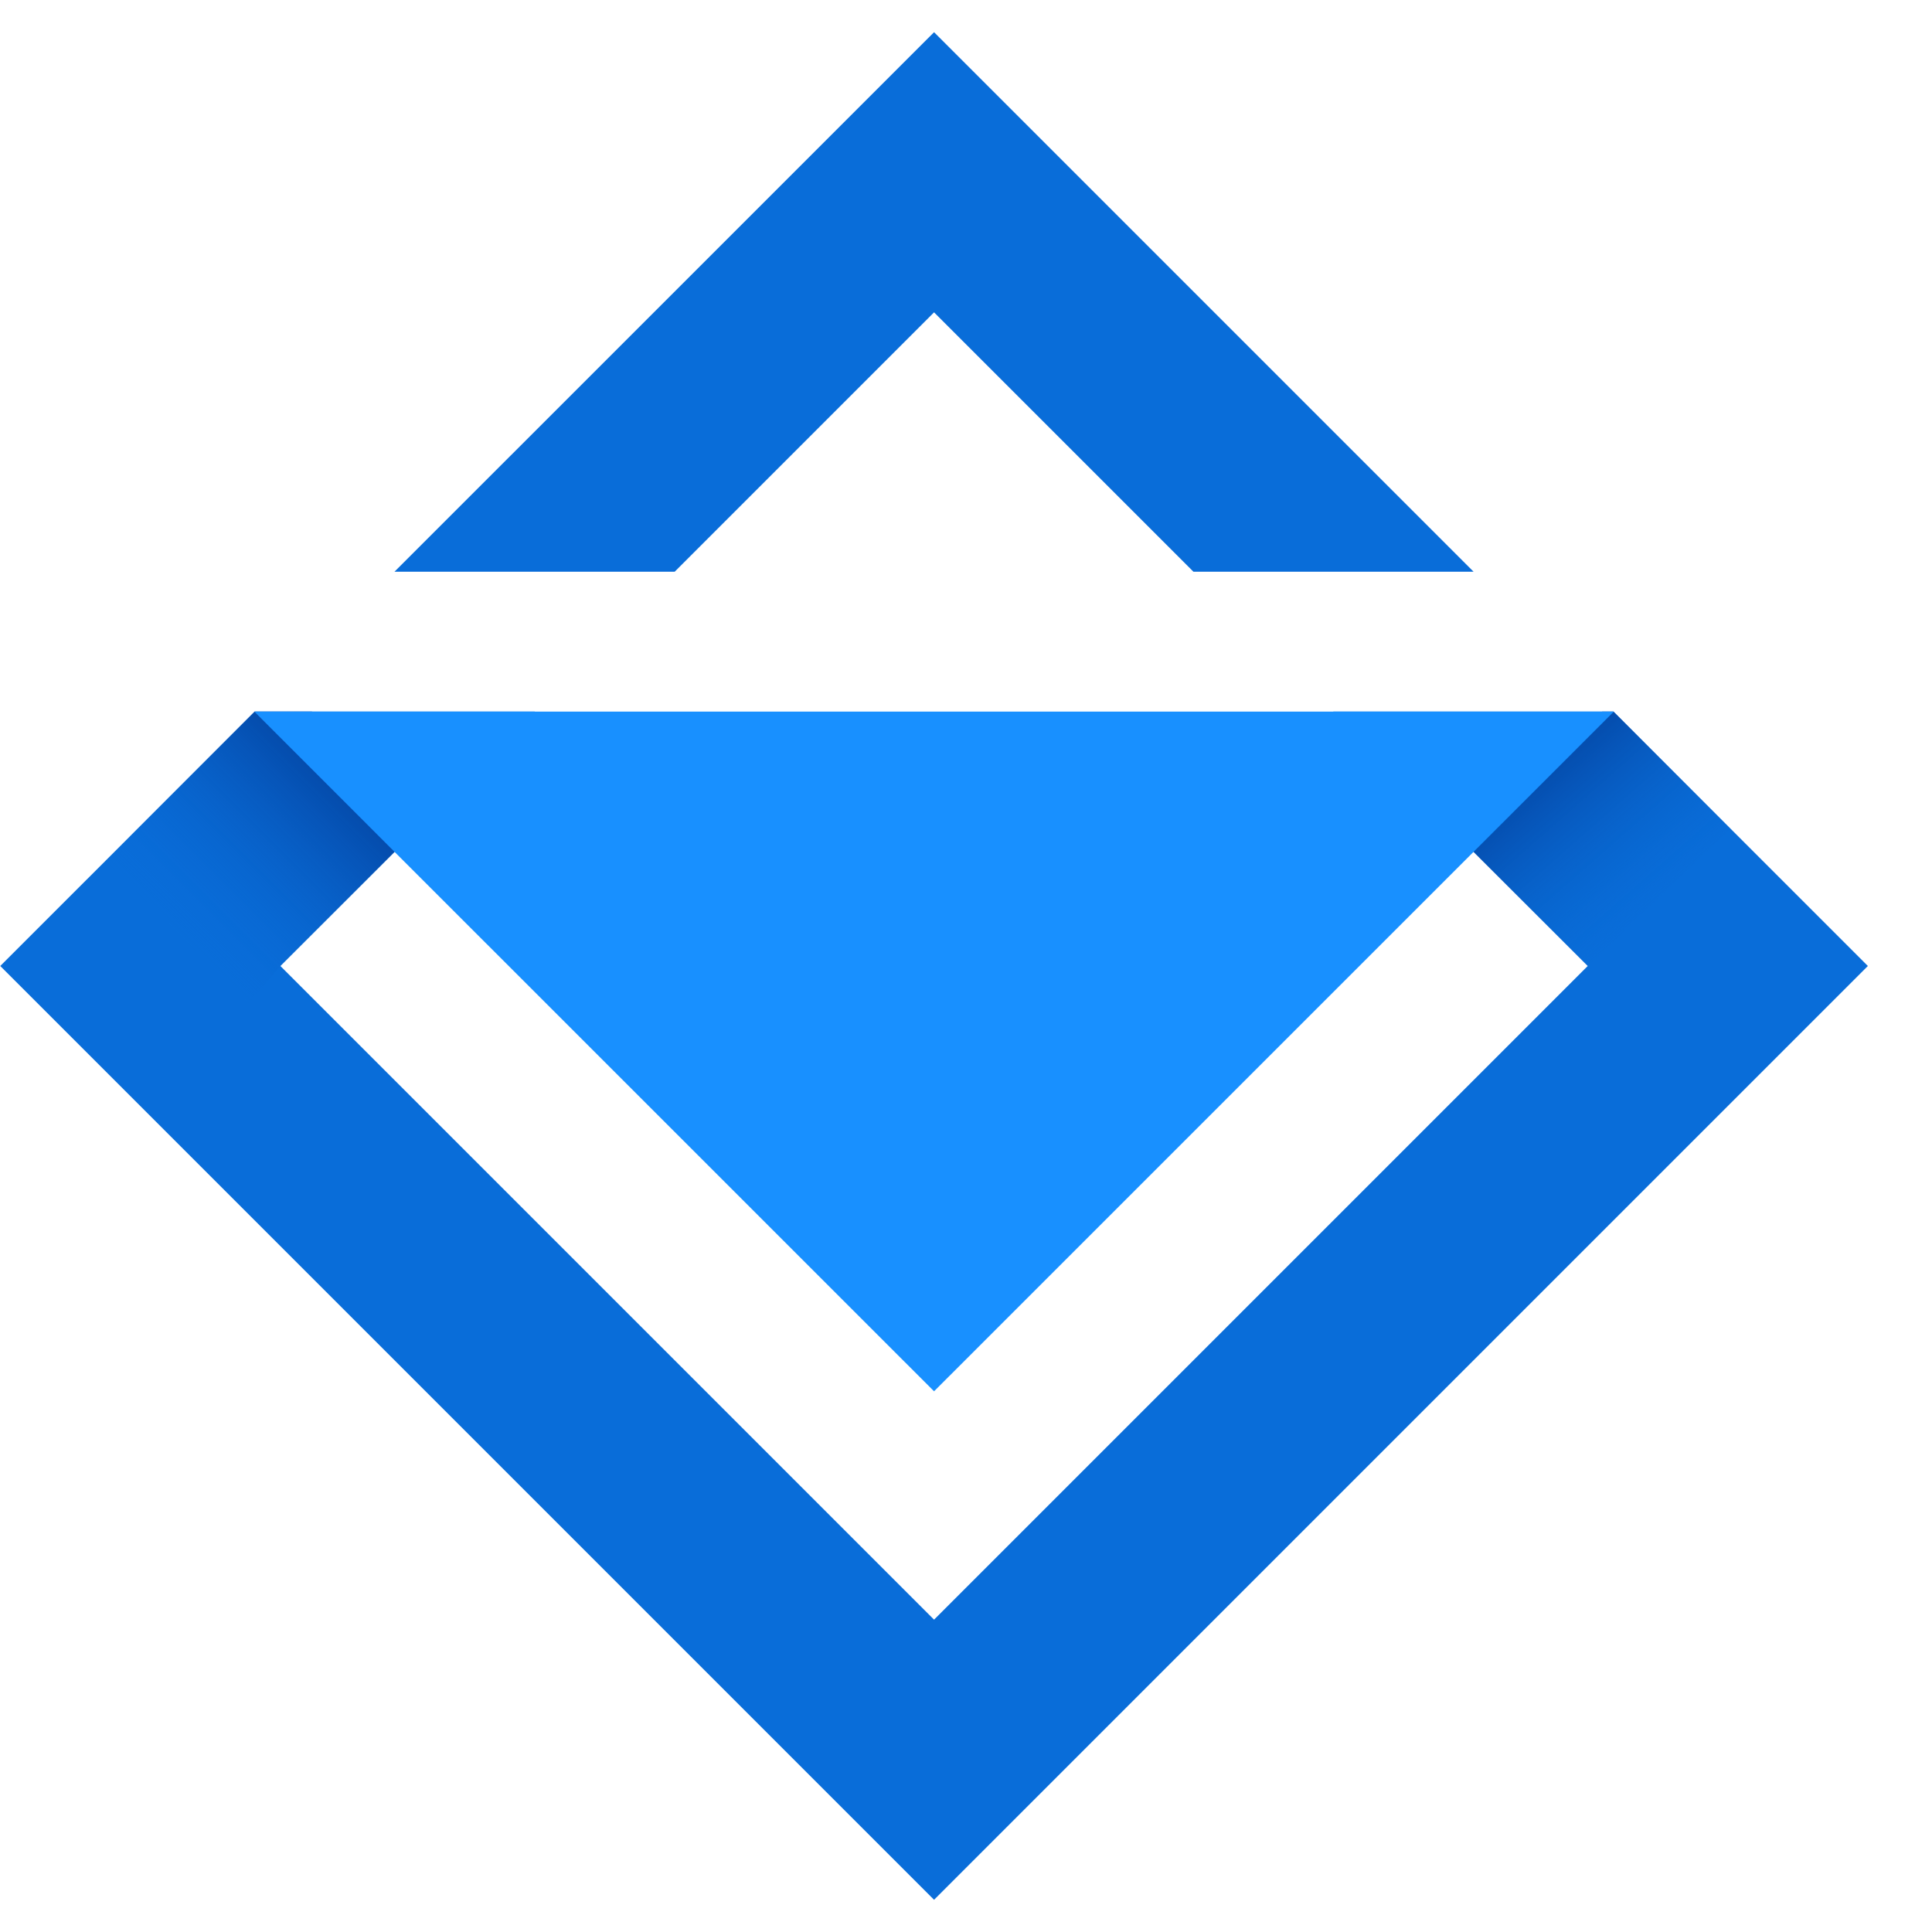
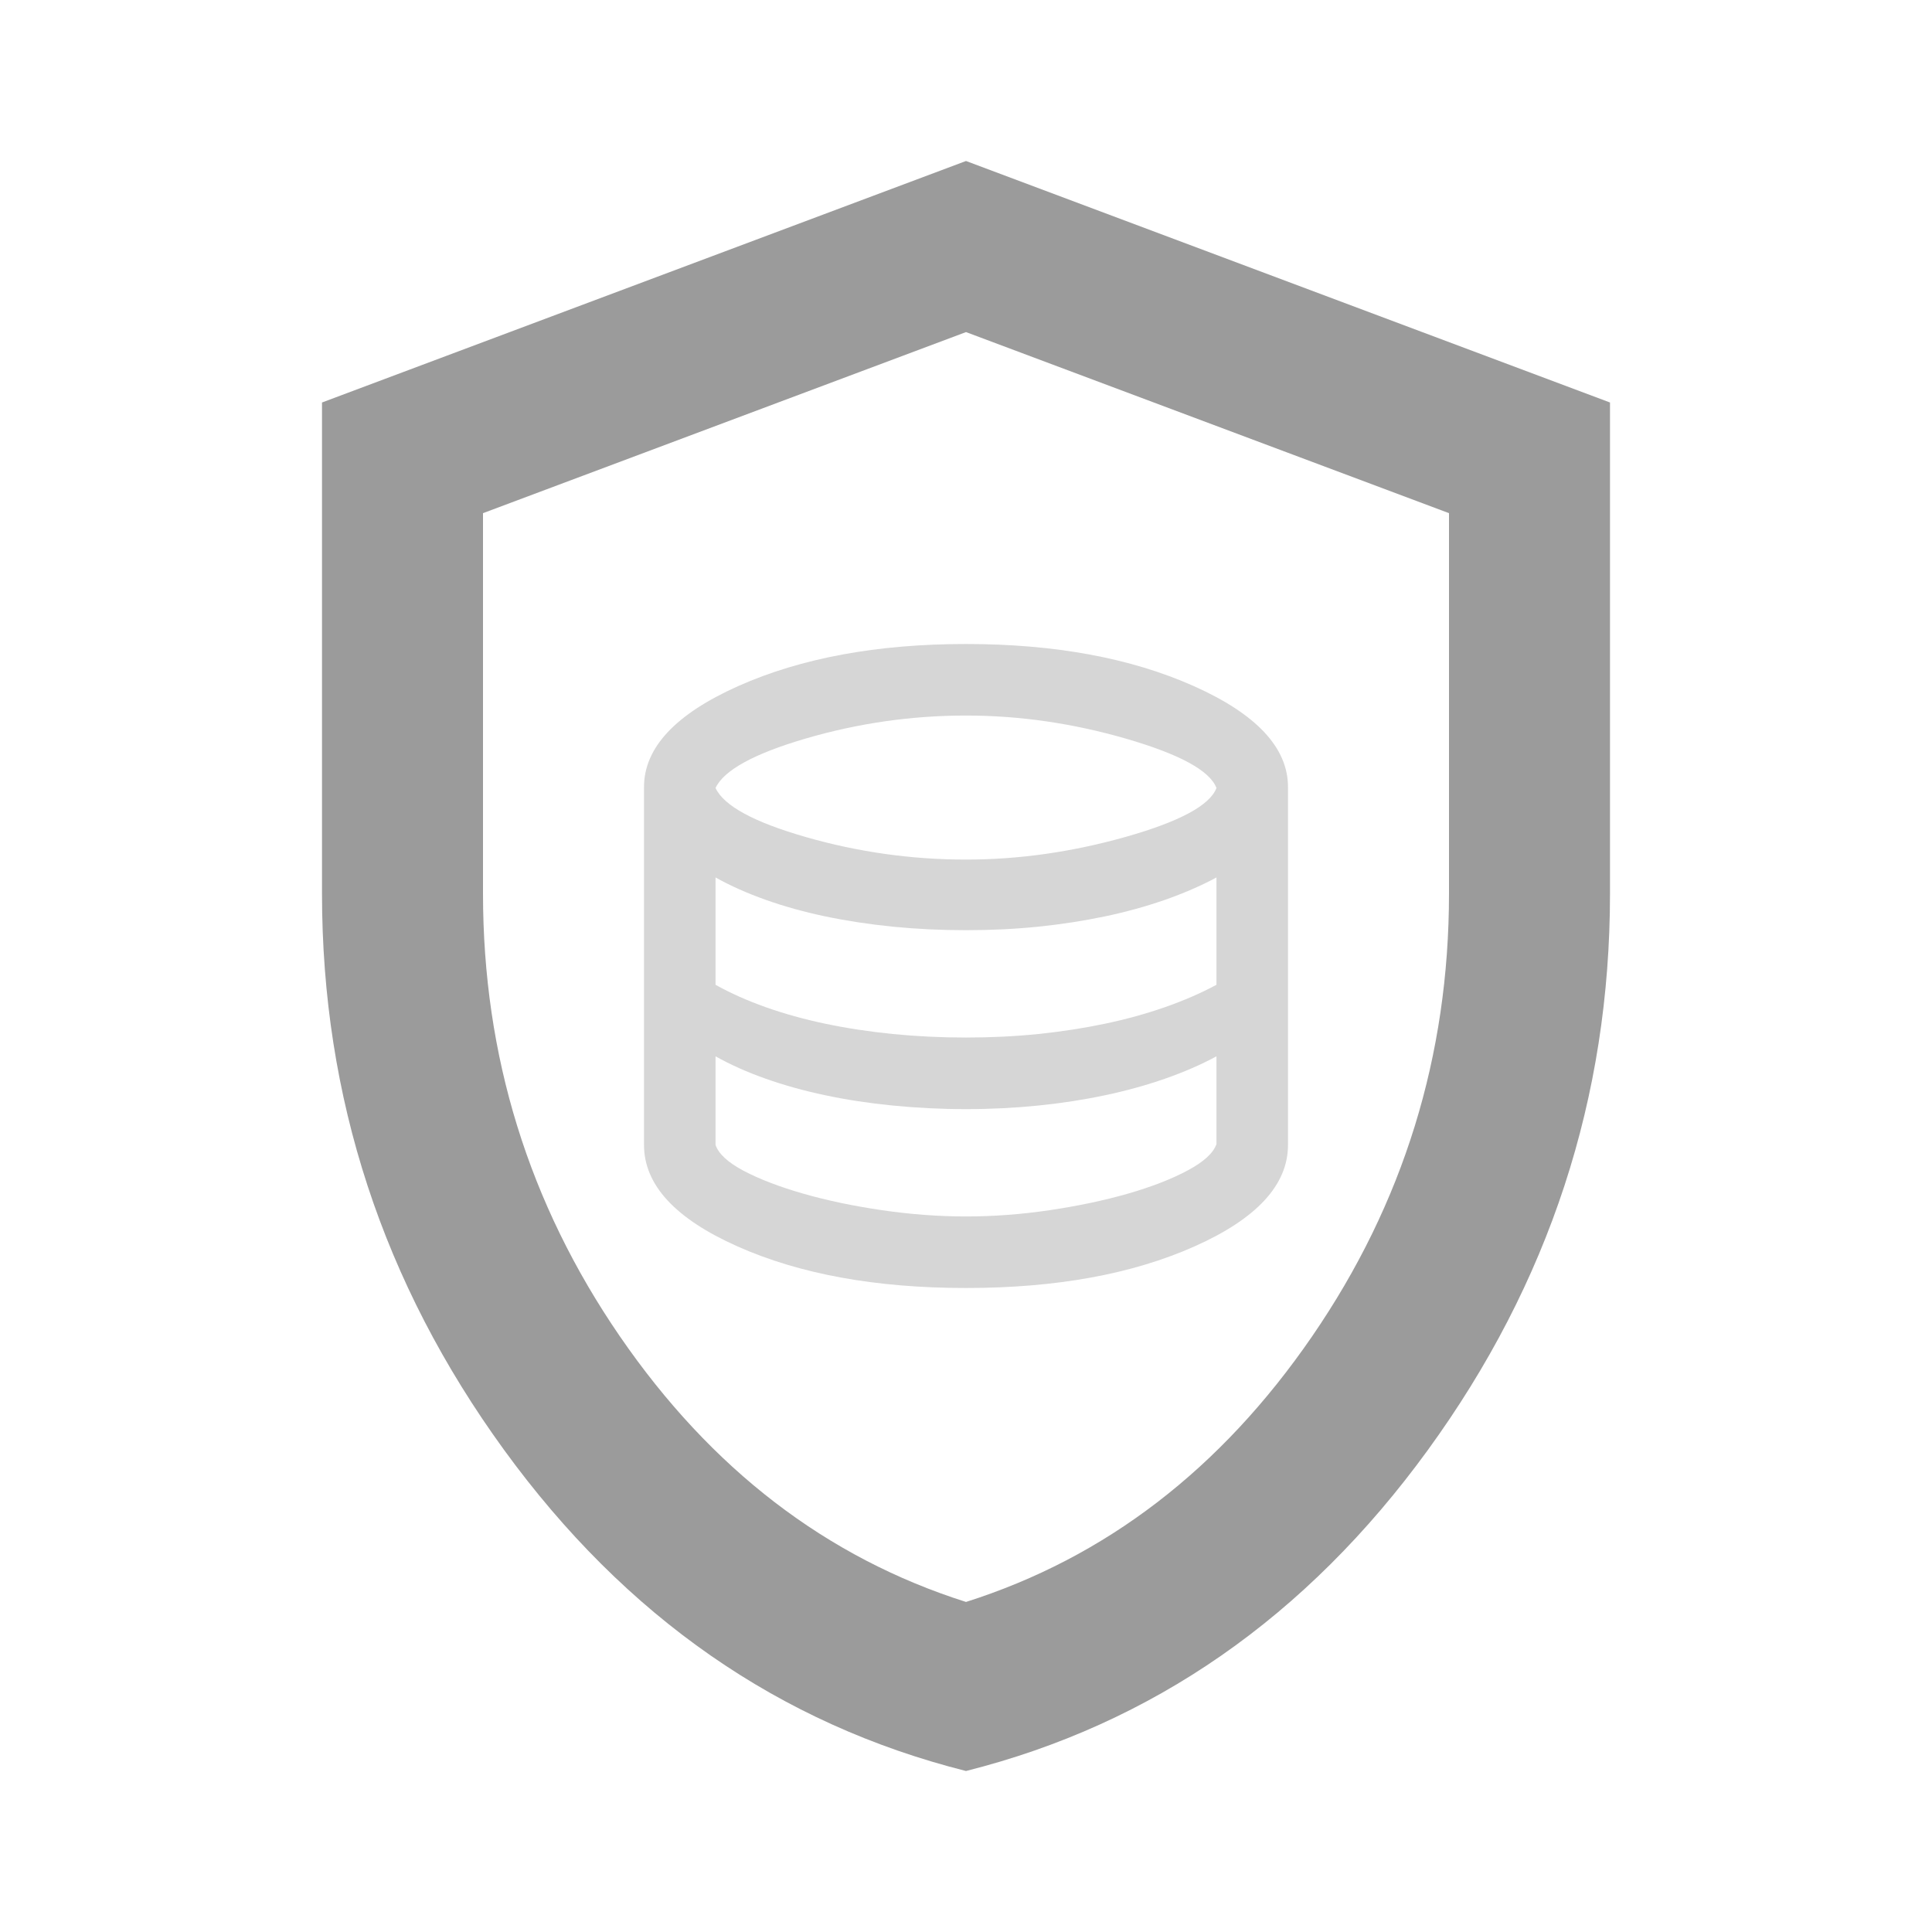
- <svg xmlns="http://www.w3.org/2000/svg" width="30" height="30" viewBox="0 0 30 30" fill="none">
-   <path d="M1.64 13.364L3.952 11.052L3.954 11.05H8.305L6.574 12.781L6.127 13.227L4.354 15L4.574 15.22L14.504 25.15L24.654 15L22.881 13.227L22.756 13.102L20.703 11.05H25.053L25.056 11.052L26.868 12.864L29.004 15L14.504 29.5L0.004 15L1.64 13.364ZM14.504 0.5L22.882 8.878H18.532L14.504 4.85L10.476 8.878H6.125L14.504 0.5Z" fill="#096DD9" />
-   <path d="M4.355 15L6.127 13.228L6.574 12.781L4.844 11.05H3.955L3.952 11.052L1.64 13.364L3.86 15.573L4.355 15Z" fill="url(#paint0_linear_112102_1824)" />
-   <path d="M22.881 13.228L24.654 15L24.479 15.176L24.48 15.176L26.869 12.865L25.057 11.052L25.054 11.05H24.878L22.756 13.102L22.881 13.228Z" fill="url(#paint1_linear_112102_1824)" />
-   <path d="M3.95 11.05L3.952 11.052L6.127 13.228L14.504 21.604L25.059 11.05H3.95Z" fill="#1890FF" />
-   <defs>
-     <linearGradient id="paint0_linear_112102_1824" x1="5.63" y1="11.589" x2="2.572" y2="14.647" gradientUnits="userSpaceOnUse">
-       <stop stop-color="#023B95" />
-       <stop offset="0.964" stop-color="#096CD9" stop-opacity="0" />
-     </linearGradient>
-     <linearGradient id="paint1_linear_112102_1824" x1="23.272" y1="11.628" x2="25.745" y2="14.438" gradientUnits="userSpaceOnUse">
-       <stop stop-color="#023B95" />
-       <stop offset="1" stop-color="#096DD9" stop-opacity="0" />
-     </linearGradient>
-   </defs>
+ <svg xmlns="http://www.w3.org/2000/svg" width="36" height="36" viewBox="0 0 36 36" fill="none">
+   <path d="M18 33C14.525 32.125 11.656 30.131 9.394 27.019C7.131 23.906 6 20.45 6 16.65V7.5L18 3L30 7.5V16.65C30 20.45 28.869 23.906 26.606 27.019C24.344 30.131 21.475 32.125 18 33ZM18 29.85C20.6 29.025 22.75 27.375 24.45 24.9C26.15 22.425 27 19.675 27 16.65V9.562L18 6.188L9 9.562V16.65C9 19.675 9.85 22.425 11.55 24.9C13.25 27.375 15.4 29.025 18 29.85Z" fill="#9B9B9B" />
+   <path d="M18 24C16.322 24 14.903 23.742 13.742 23.225C12.581 22.708 12 22.078 12 21.333V14.667C12 13.933 12.586 13.306 13.758 12.783C14.931 12.261 16.344 12 18 12C19.656 12 21.069 12.261 22.242 12.783C23.414 13.306 24 13.933 24 14.667V21.333C24 22.078 23.419 22.708 22.258 23.225C21.097 23.742 19.678 24 18 24ZM18 16.017C18.989 16.017 19.983 15.875 20.983 15.592C21.983 15.308 22.544 15.006 22.667 14.683C22.544 14.361 21.986 14.056 20.992 13.767C19.997 13.478 19 13.333 18 13.333C16.989 13.333 15.997 13.475 15.025 13.758C14.053 14.042 13.489 14.35 13.333 14.683C13.489 15.017 14.053 15.322 15.025 15.6C15.997 15.878 16.989 16.017 18 16.017ZM18 19.333C18.467 19.333 18.917 19.311 19.35 19.267C19.783 19.222 20.197 19.158 20.592 19.075C20.986 18.992 21.358 18.889 21.708 18.767C22.058 18.644 22.378 18.506 22.667 18.35V16.35C22.378 16.506 22.058 16.644 21.708 16.767C21.358 16.889 20.986 16.992 20.592 17.075C20.197 17.158 19.783 17.222 19.35 17.267C18.917 17.311 18.467 17.333 18 17.333C17.533 17.333 17.078 17.311 16.633 17.267C16.189 17.222 15.769 17.158 15.375 17.075C14.981 16.992 14.611 16.889 14.267 16.767C13.922 16.644 13.611 16.506 13.333 16.35V18.35C13.611 18.506 13.922 18.644 14.267 18.767C14.611 18.889 14.981 18.992 15.375 19.075C15.769 19.158 16.189 19.222 16.633 19.267C17.078 19.311 17.533 19.333 18 19.333ZM18 22.667C18.511 22.667 19.031 22.628 19.558 22.55C20.086 22.472 20.572 22.369 21.017 22.242C21.461 22.114 21.833 21.969 22.133 21.808C22.433 21.647 22.611 21.483 22.667 21.317V19.683C22.378 19.839 22.058 19.978 21.708 20.1C21.358 20.222 20.986 20.325 20.592 20.408C20.197 20.492 19.783 20.556 19.35 20.6C18.917 20.644 18.467 20.667 18 20.667C17.533 20.667 17.078 20.644 16.633 20.6C16.189 20.556 15.769 20.492 15.375 20.408C14.981 20.325 14.611 20.222 14.267 20.1C13.922 19.978 13.611 19.839 13.333 19.683V21.333C13.389 21.5 13.564 21.661 13.858 21.817C14.153 21.972 14.522 22.114 14.967 22.242C15.411 22.369 15.9 22.472 16.433 22.55C16.967 22.628 17.489 22.667 18 22.667Z" fill="#D6D6D6" />
</svg>
